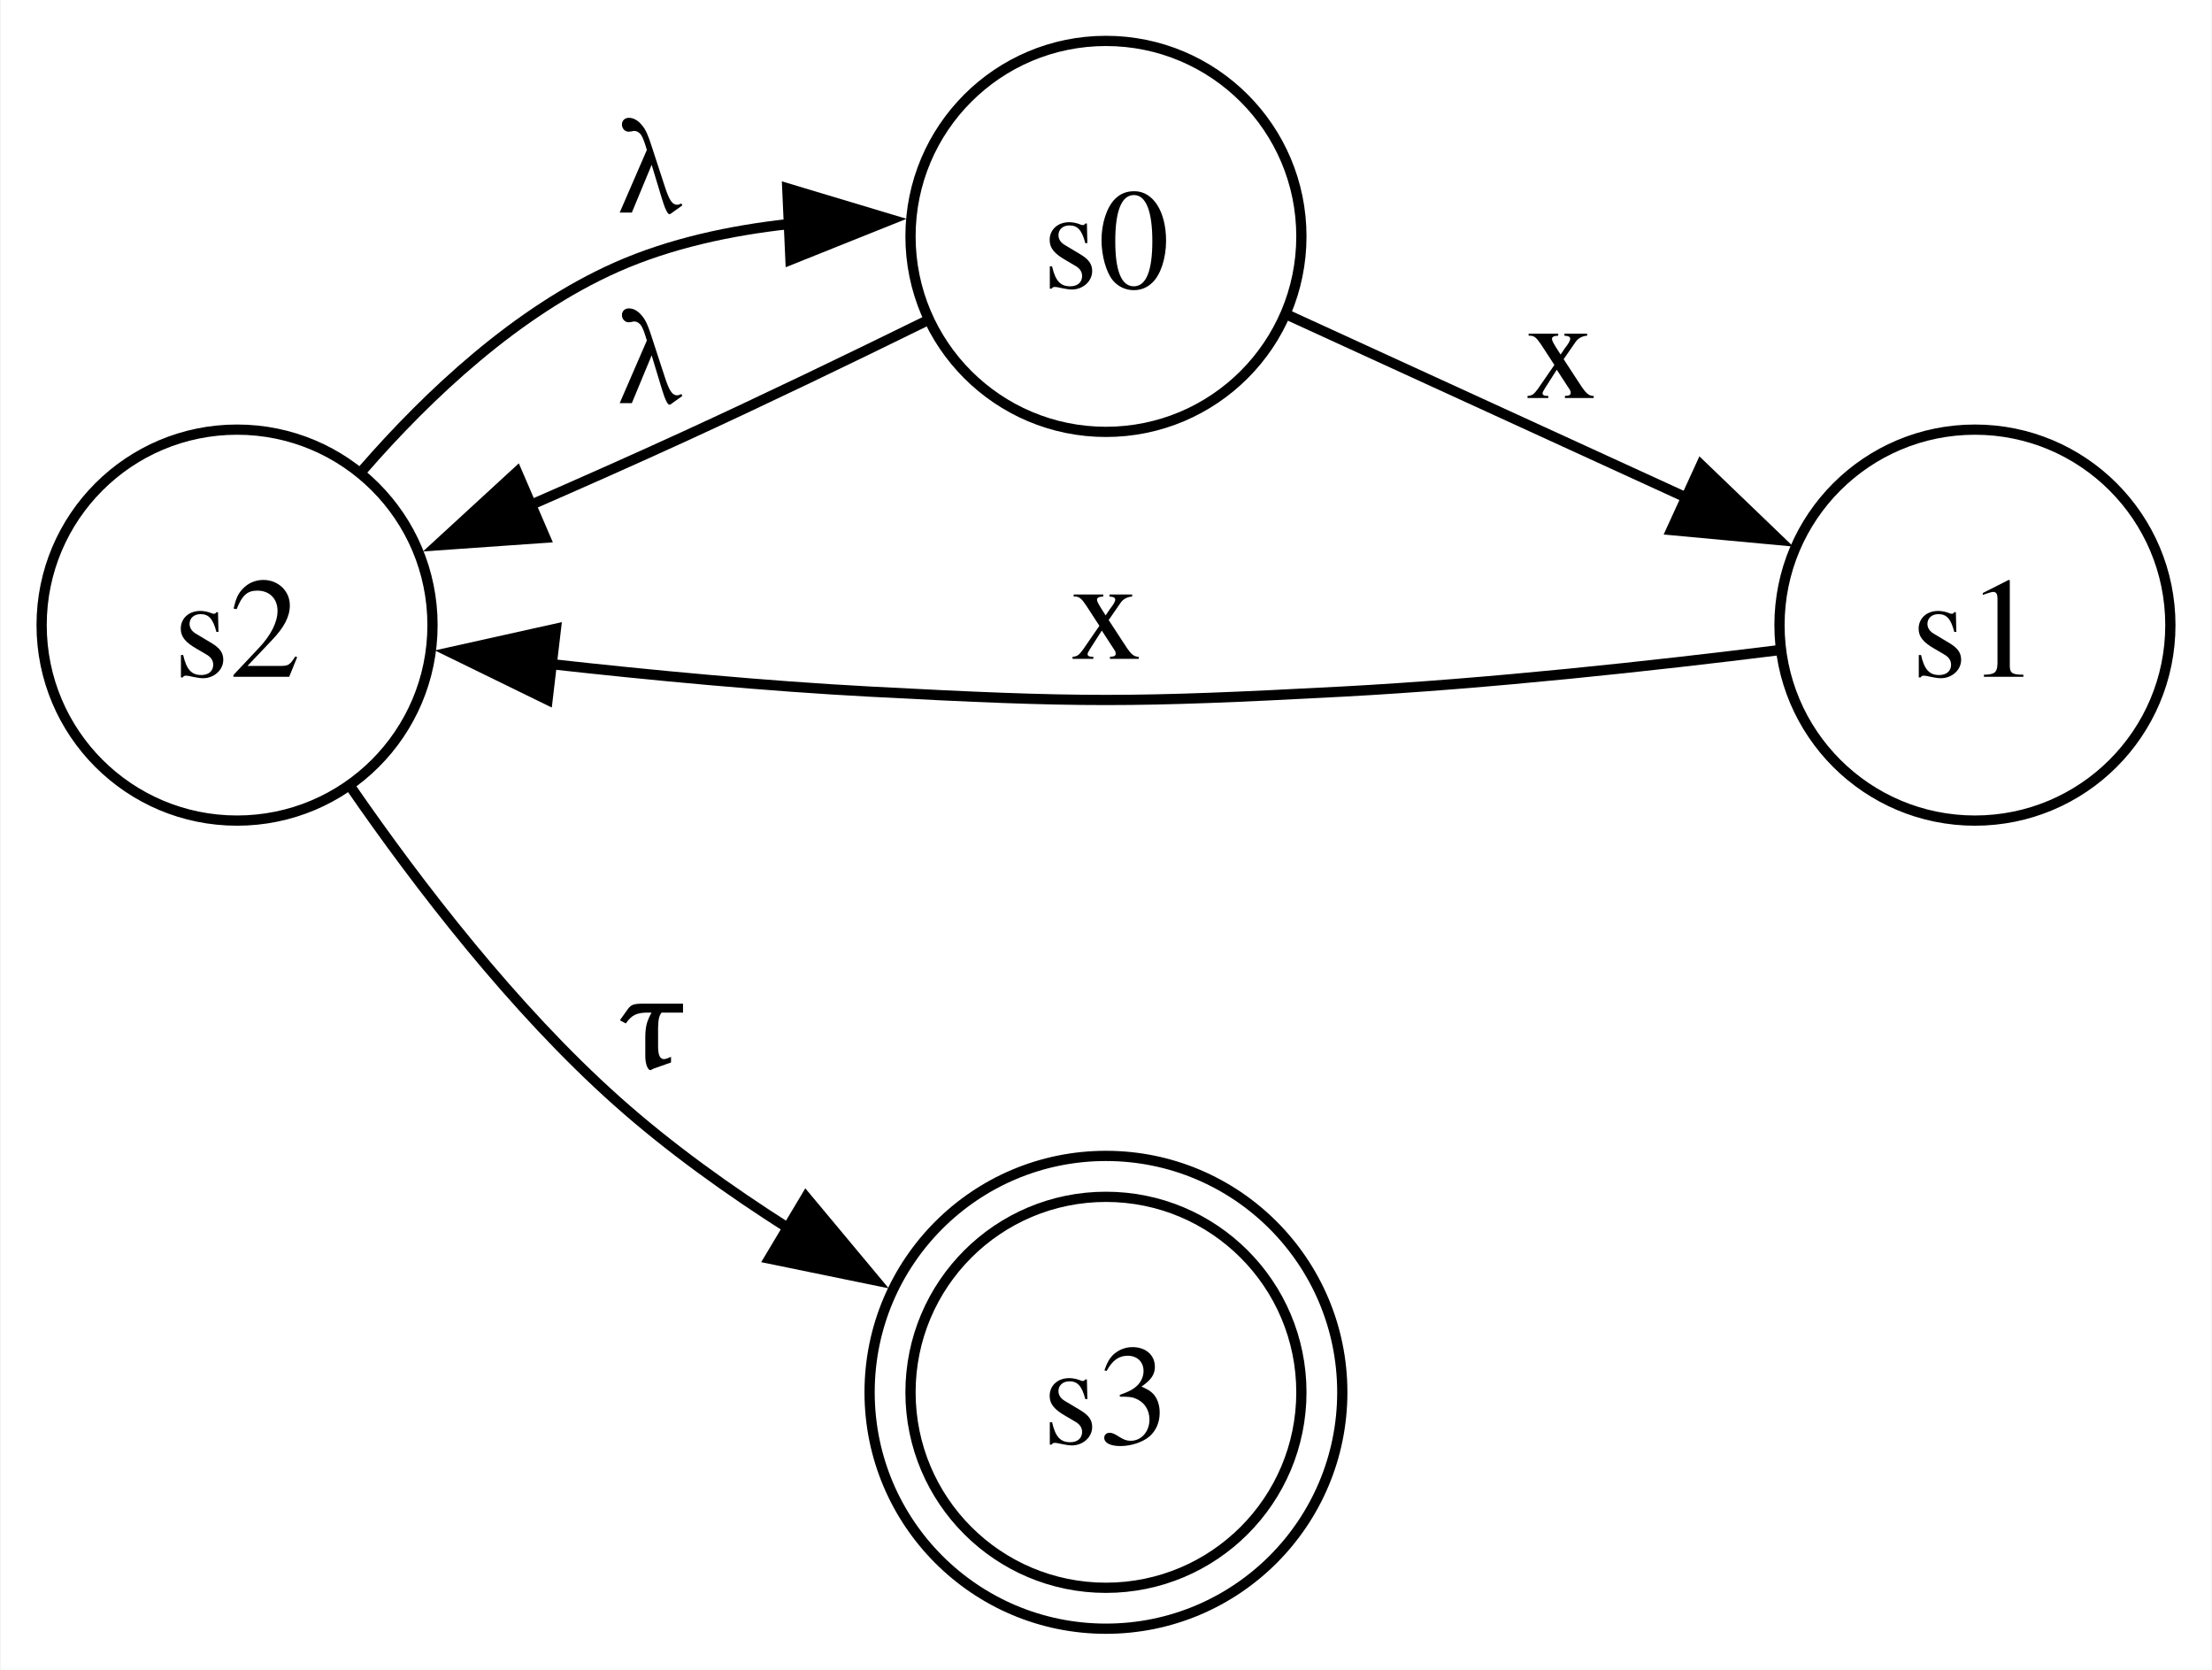
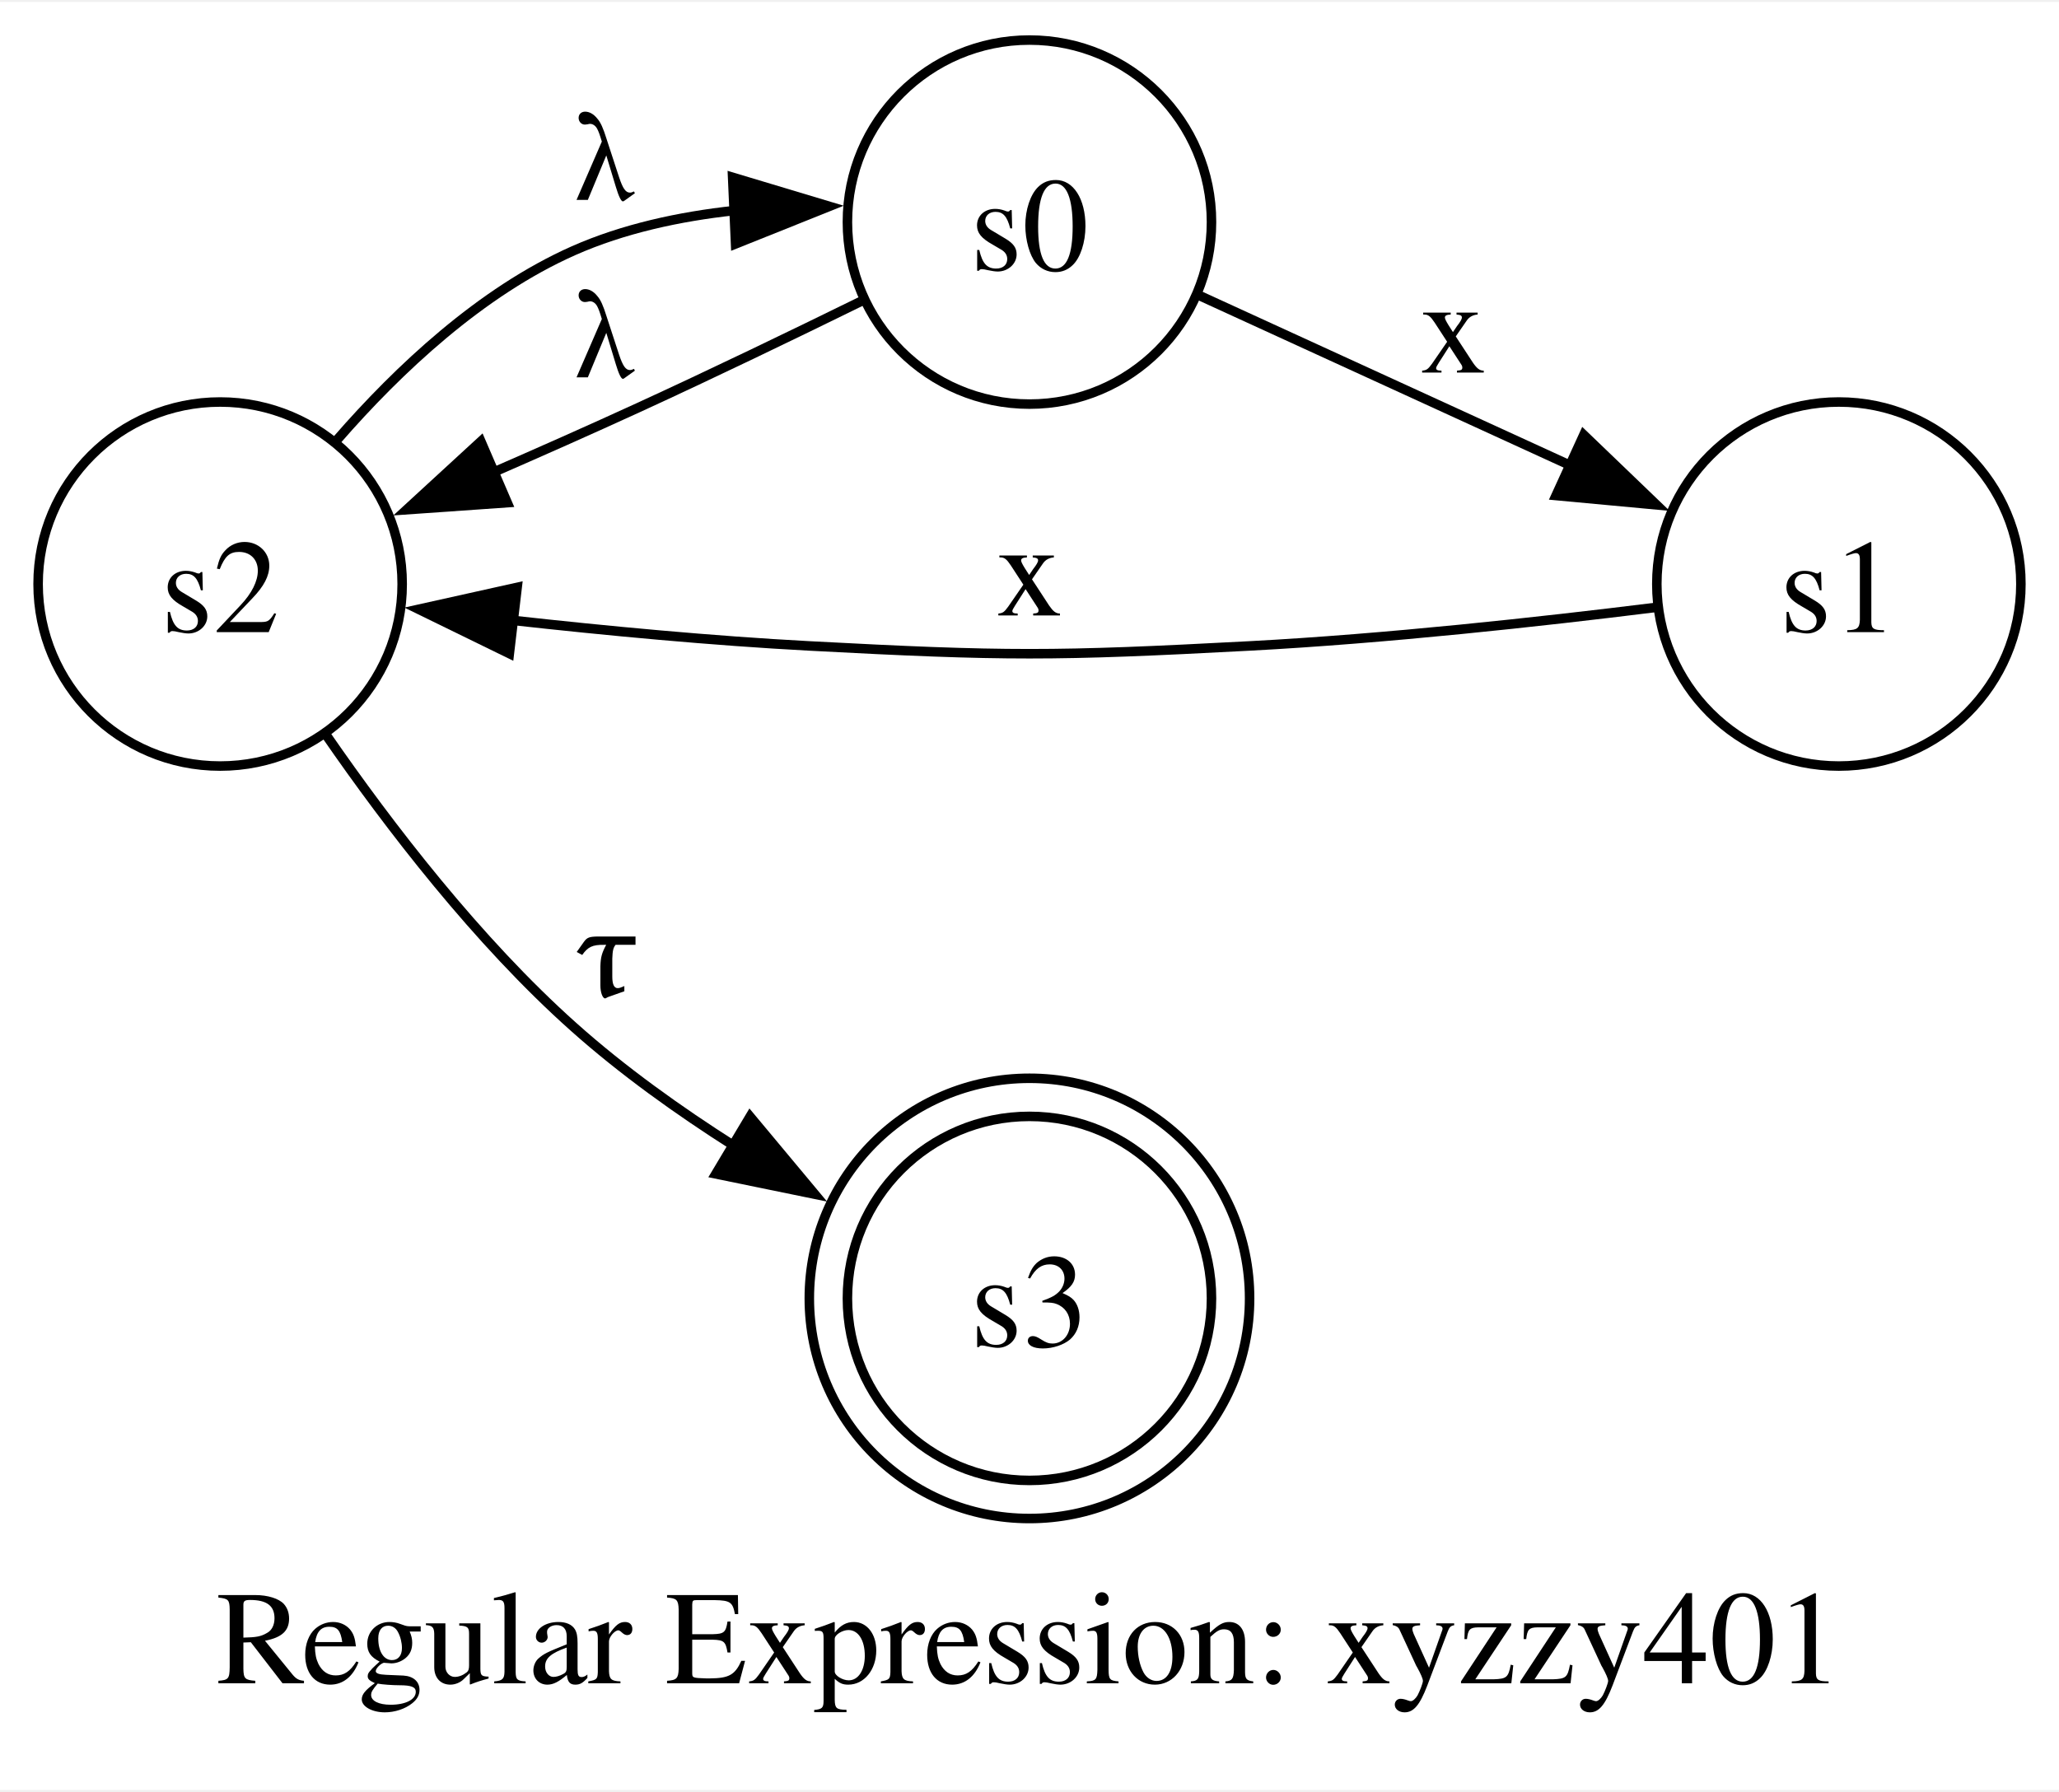
- <svg xmlns="http://www.w3.org/2000/svg" width="216pt" height="163pt" viewBox="0.00 0.00 216.15 163.22">
-   <g id="graph0" class="graph" transform="scale(1 1) rotate(0) translate(4 159.22)">
-     <polygon fill="white" stroke="none" points="-4,4 -4,-159.22 212.15,-159.22 212.15,4 -4,4" />
+ <svg xmlns="http://www.w3.org/2000/svg" width="216pt" height="188pt" viewBox="0.00 0.00 216.15 187.72">
+   <g id="graph0" class="graph" transform="scale(1 1) rotate(0) translate(4 183.72)">
+     <polygon fill="white" stroke="none" points="-4,4 -4,-183.72 212.15,-183.72 212.15,4 -4,4" />
+     <text text-anchor="middle" x="104.07" y="-7.2" font-family="Times,serif" font-size="14.00">Regular Expression: xyzzy401</text>
    <g id="node1" class="node">
-       <ellipse fill="none" stroke="black" cx="104.07" cy="-23.11" rx="19.11" ry="19.11" />
-       <ellipse fill="none" stroke="black" cx="104.07" cy="-23.11" rx="23.11" ry="23.11" />
-       <text text-anchor="middle" x="104.07" y="-18.06" font-family="Times,serif" font-size="14.00">s3</text>
+       <ellipse fill="none" stroke="black" cx="104.07" cy="-47.61" rx="19.11" ry="19.11" />
+       <ellipse fill="none" stroke="black" cx="104.07" cy="-47.61" rx="23.11" ry="23.11" />
+       <text text-anchor="middle" x="104.07" y="-42.56" font-family="Times,serif" font-size="14.00">s3</text>
    </g>
    <g id="node2" class="node">
-       <ellipse fill="none" stroke="black" cx="104.07" cy="-136.11" rx="19.11" ry="19.11" />
-       <text text-anchor="middle" x="104.07" y="-131.06" font-family="Times,serif" font-size="14.00">s0</text>
+       <ellipse fill="none" stroke="black" cx="104.07" cy="-160.61" rx="19.11" ry="19.11" />
+       <text text-anchor="middle" x="104.07" y="-155.56" font-family="Times,serif" font-size="14.00">s0</text>
    </g>
    <g id="node3" class="node">
-       <ellipse fill="none" stroke="black" cx="189.04" cy="-98.11" rx="19.11" ry="19.11" />
-       <text text-anchor="middle" x="189.04" y="-93.06" font-family="Times,serif" font-size="14.00">s1</text>
+       <ellipse fill="none" stroke="black" cx="189.04" cy="-122.61" rx="19.11" ry="19.11" />
+       <text text-anchor="middle" x="189.04" y="-117.56" font-family="Times,serif" font-size="14.00">s1</text>
    </g>
    <g id="edge1" class="edge">
-       <path fill="none" stroke="black" d="M121.86,-128.42C133.11,-123.27 148.16,-116.37 161.07,-110.46" />
-       <polygon fill="black" stroke="black" points="162.26,-113.76 169.9,-106.42 159.35,-107.4 162.26,-113.76" />
-       <text text-anchor="middle" x="148.56" y="-120.31" font-family="Times,serif" font-size="14.00">x</text>
+       <path fill="none" stroke="black" d="M121.86,-152.92C133.11,-147.77 148.16,-140.87 161.07,-134.96" />
+       <polygon fill="black" stroke="black" points="162.26,-138.26 169.9,-130.92 159.35,-131.9 162.26,-138.26" />
+       <text text-anchor="middle" x="148.56" y="-144.81" font-family="Times,serif" font-size="14.00">x</text>
    </g>
    <g id="node4" class="node">
-       <ellipse fill="none" stroke="black" cx="19.11" cy="-98.11" rx="19.11" ry="19.11" />
-       <text text-anchor="middle" x="19.11" y="-93.06" font-family="Times,serif" font-size="14.00">s2</text>
+       <ellipse fill="none" stroke="black" cx="19.11" cy="-122.61" rx="19.11" ry="19.11" />
+       <text text-anchor="middle" x="19.11" y="-117.56" font-family="Times,serif" font-size="14.00">s2</text>
    </g>
    <g id="edge2" class="edge">
-       <path fill="none" stroke="black" d="M86.37,-127.78C79.2,-124.26 70.71,-120.16 62.97,-116.61 57.98,-114.32 52.63,-111.95 47.47,-109.7" />
-       <polygon fill="black" stroke="black" points="49.25,-106.65 38.68,-105.91 46.48,-113.08 49.25,-106.65" />
-       <text text-anchor="middle" x="59.59" y="-119.81" font-family="Times,serif" font-size="14.00">λ</text>
+       <path fill="none" stroke="black" d="M86.37,-152.28C79.2,-148.76 70.71,-144.66 62.97,-141.11 57.98,-138.82 52.63,-136.45 47.47,-134.2" />
+       <polygon fill="black" stroke="black" points="49.25,-131.15 38.68,-130.41 46.48,-137.58 49.25,-131.15" />
+       <text text-anchor="middle" x="59.59" y="-144.31" font-family="Times,serif" font-size="14.00">λ</text>
    </g>
    <g id="edge3" class="edge">
-       <path fill="none" stroke="black" d="M169.7,-95.64C157.64,-94.14 141.5,-92.37 127.18,-91.61 106.67,-90.52 101.48,-90.52 80.97,-91.61 70.78,-92.15 59.68,-93.2 49.78,-94.3" />
-       <polygon fill="black" stroke="black" points="49.47,-90.81 39.95,-95.46 50.29,-97.76 49.47,-90.81" />
-       <text text-anchor="middle" x="104.07" y="-94.81" font-family="Times,serif" font-size="14.00">x</text>
+       <path fill="none" stroke="black" d="M169.7,-120.14C157.64,-118.64 141.5,-116.87 127.18,-116.11 106.67,-115.02 101.48,-115.02 80.97,-116.11 70.78,-116.65 59.68,-117.7 49.78,-118.8" />
+       <polygon fill="black" stroke="black" points="49.47,-115.31 39.95,-119.96 50.29,-122.26 49.47,-115.31" />
+       <text text-anchor="middle" x="104.07" y="-119.31" font-family="Times,serif" font-size="14.00">x</text>
    </g>
    <g id="edge5" class="edge">
-       <path fill="none" stroke="black" d="M30.23,-82.27C36.86,-72.67 46.15,-60.59 56.22,-51.61 61.31,-47.06 67.23,-42.82 73.12,-39.08" />
-       <polygon fill="black" stroke="black" points="74.74,-42.19 81.53,-34.05 71.15,-36.18 74.74,-42.19" />
-       <text text-anchor="middle" x="59.59" y="-54.81" font-family="Times,serif" font-size="14.00">τ</text>
+       <path fill="none" stroke="black" d="M30.23,-106.77C36.86,-97.17 46.15,-85.09 56.22,-76.11 61.31,-71.56 67.23,-67.32 73.12,-63.58" />
+       <polygon fill="black" stroke="black" points="74.74,-66.69 81.53,-58.55 71.15,-60.68 74.74,-66.69" />
+       <text text-anchor="middle" x="59.59" y="-79.31" font-family="Times,serif" font-size="14.00">τ</text>
    </g>
    <g id="edge4" class="edge">
-       <path fill="none" stroke="black" d="M31.42,-113.29C37.82,-120.64 46.48,-128.79 56.22,-133.11 61.44,-135.42 67.31,-136.69 73.09,-137.32" />
-       <polygon fill="black" stroke="black" points="72.91,-140.81 83.06,-137.76 73.22,-133.82 72.91,-140.81" />
-       <text text-anchor="middle" x="59.59" y="-138.44" font-family="Times,serif" font-size="14.00">λ</text>
+       <path fill="none" stroke="black" d="M31.42,-137.79C37.82,-145.14 46.48,-153.29 56.22,-157.61 61.44,-159.92 67.31,-161.19 73.09,-161.82" />
+       <polygon fill="black" stroke="black" points="72.91,-165.31 83.06,-162.26 73.22,-158.32 72.91,-165.31" />
+       <text text-anchor="middle" x="59.59" y="-162.94" font-family="Times,serif" font-size="14.00">λ</text>
    </g>
  </g>
</svg>
